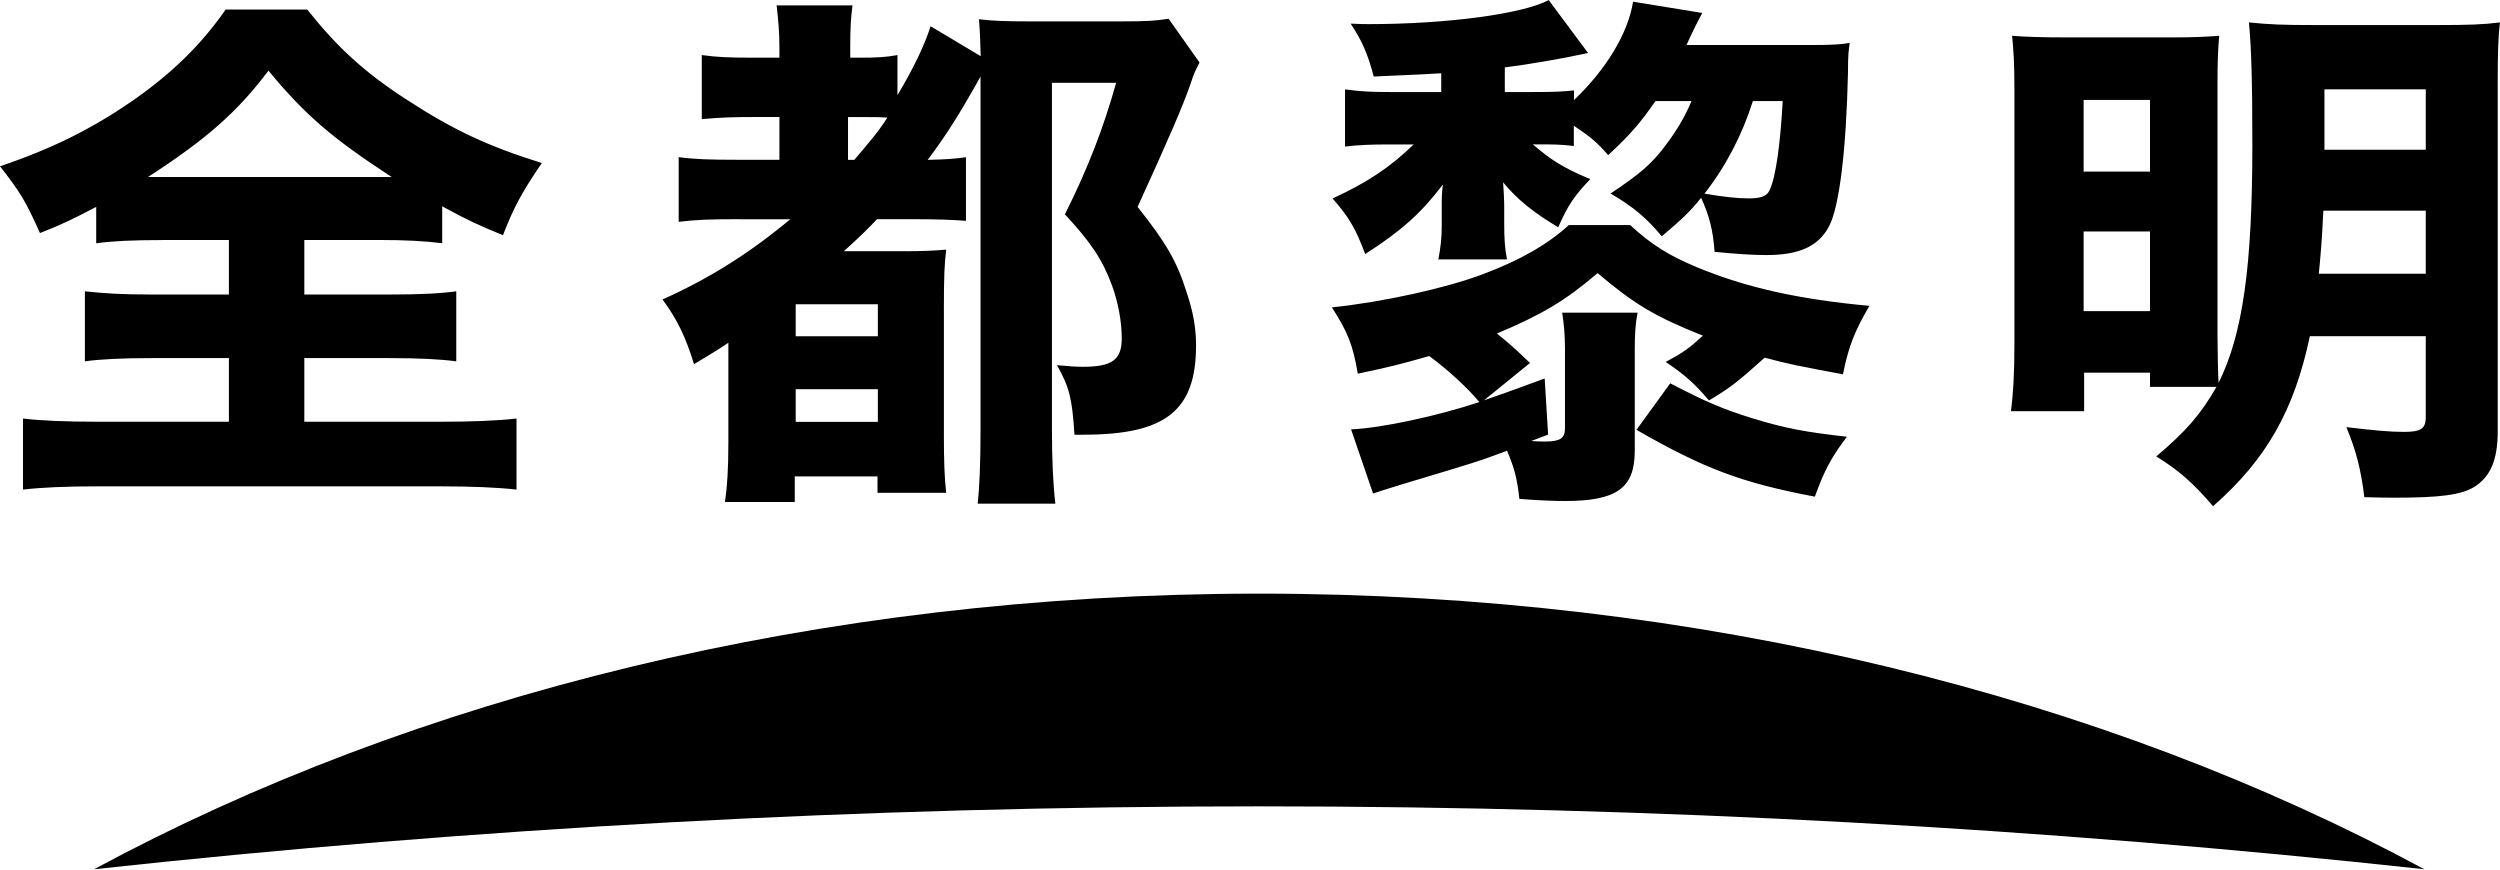
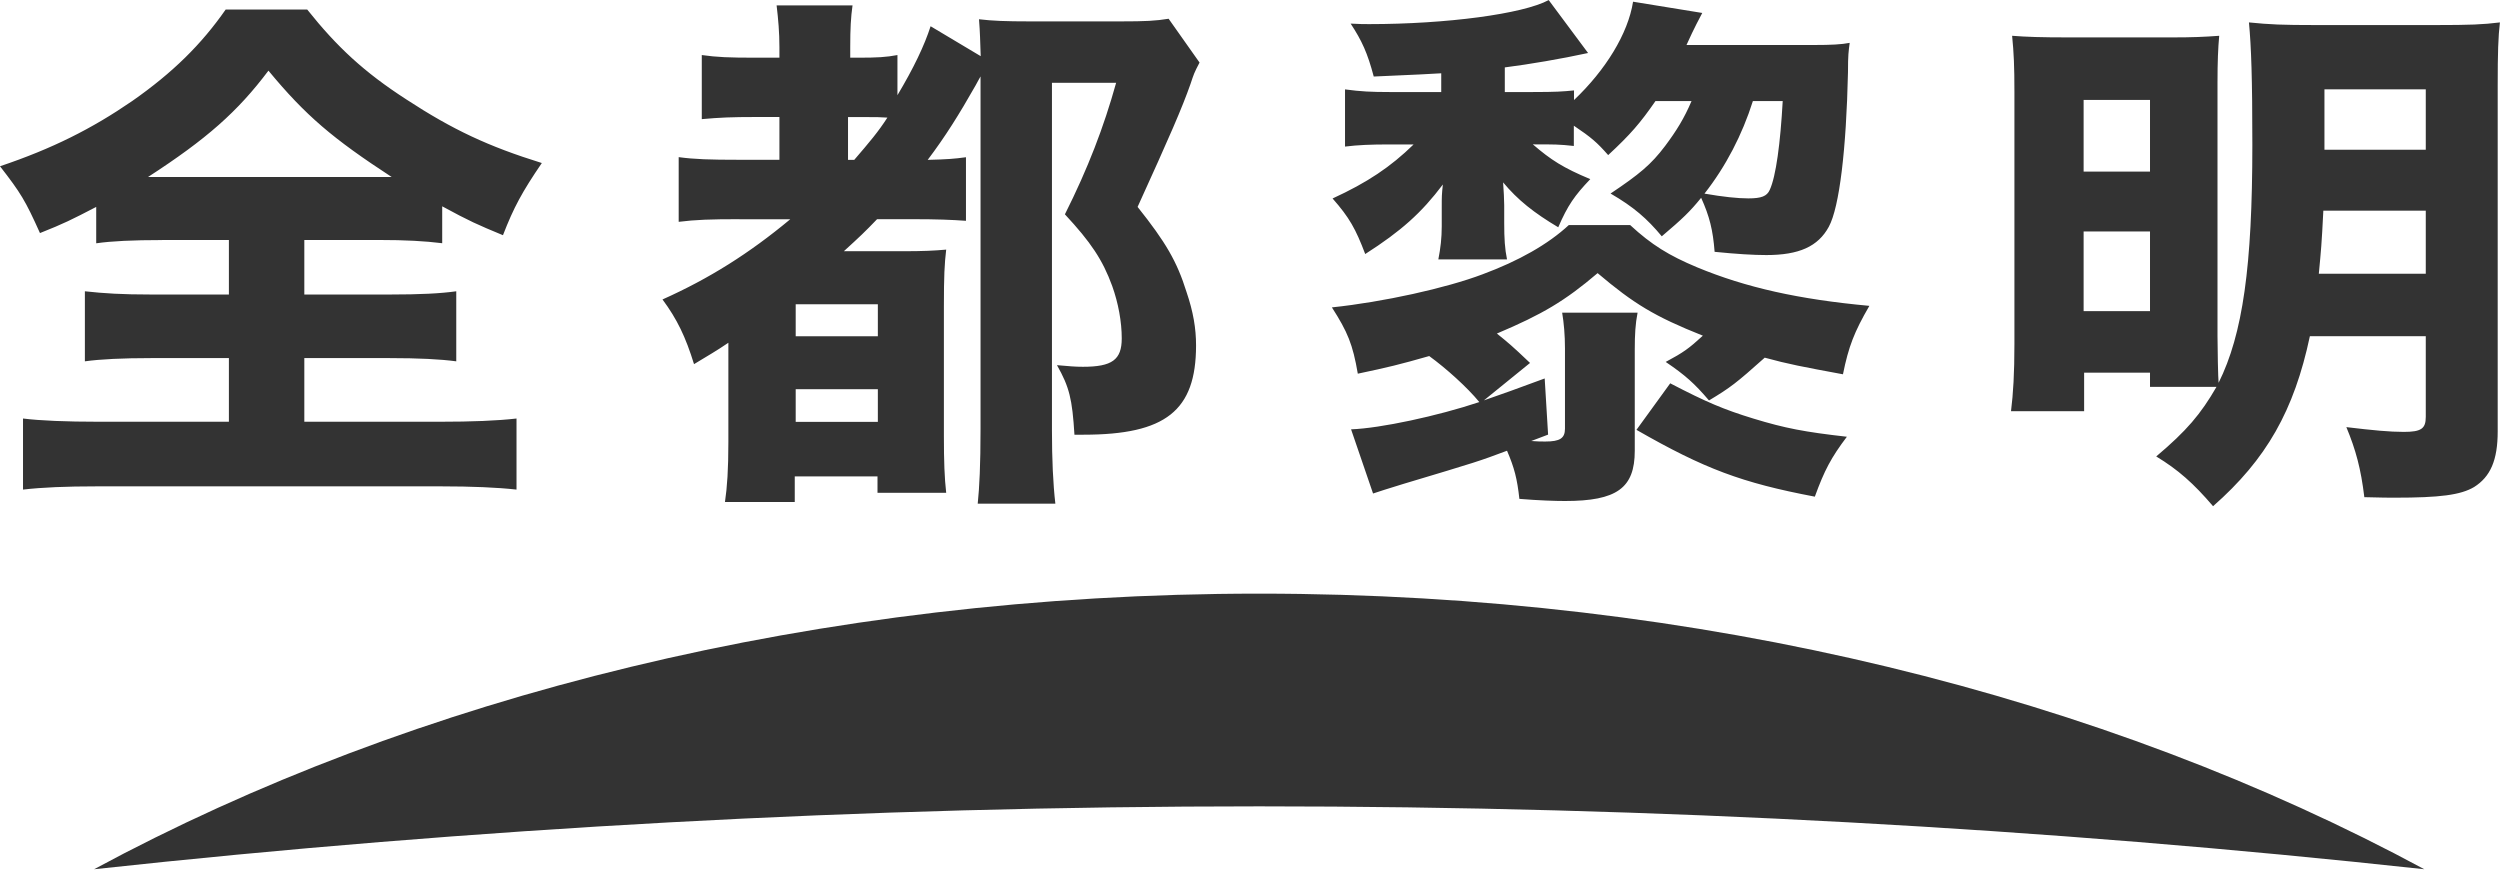
- <svg xmlns="http://www.w3.org/2000/svg" version="1.1" id="レイヤー_1" x="0px" y="0px" viewBox="0 0 293.36 102" style="enable-background:new 0 0 293.36 102;" xml:space="preserve">
+ <svg xmlns="http://www.w3.org/2000/svg" version="1.1" id="レイヤー_1" x="0px" y="0px" viewBox="0 0 293.36 102" fill="#333" xml:space="preserve">
  <path d="M19.02,28.17c-3.43,0-5.94,0.12-7.73,0.38v-4.27c-2.91,1.51-3.76,1.94-6.6,3.07c-1.72-3.83-2.25-4.7-4.69-7.84  c6.14-2.07,10.76-4.39,15.52-7.66c4.75-3.32,8.12-6.65,10.96-10.73h9.57c3.5,4.39,6.67,7.34,11.62,10.54  c5.48,3.58,9.64,5.52,15.91,7.47c-2.31,3.39-3.3,5.21-4.56,8.47c-3.04-1.26-3.89-1.63-7.13-3.39v4.33  c-2.05-0.25-4.23-0.38-7.53-0.38h-8.65v6.4h10.04c3.57,0,5.94-0.12,7.79-0.38v8.22c-1.85-0.25-4.42-0.38-7.86-0.38h-9.97v7.47h15.85  c3.83,0,6.8-0.12,9.05-0.38v8.34c-2.24-0.25-5.22-0.38-8.91-0.38H11.42c-3.7,0-6.47,0.12-8.72,0.38v-8.34  c1.98,0.25,5.08,0.38,8.91,0.38h15.25v-7.47h-9.11c-3.37,0-6.01,0.13-7.79,0.38v-8.22c2.25,0.25,4.36,0.38,7.79,0.38h9.11v-6.4  H19.02z M18.36,20.77h27.6c-6.93-4.52-10.1-7.21-14.46-12.48c-3.63,4.83-7.26,8.03-14.13,12.48H18.36z M86.77,25.72  c-3.37,0-5.15,0.06-7.13,0.31v-7.59c1.85,0.25,3.63,0.31,7.13,0.31h4.69v-5.02h-2.77c-2.84,0-4.23,0.06-6.34,0.25V6.46  c1.78,0.25,3.17,0.31,6.34,0.31h2.77V5.52c0-1.7-0.13-3.2-0.33-4.89h8.91c-0.2,1.38-0.27,2.76-0.27,4.89v1.25h0.92  c2.25,0,3.3-0.06,4.62-0.31v4.71c1.91-3.2,3.17-5.84,3.89-8.09l5.88,3.51c-0.07-1.94-0.07-2.64-0.2-4.33  c1.58,0.19,3.17,0.25,5.94,0.25h10.7c2.9,0,4.09-0.06,5.61-0.31l3.63,5.14c-0.66,1.26-0.66,1.32-1.06,2.51  c-0.99,2.82-2.44,6.15-6.21,14.43c3.3,4.14,4.62,6.4,5.74,9.98c0.79,2.32,1.12,4.27,1.12,6.27c0,7.66-3.57,10.48-13.21,10.48  c-0.33,0-0.59,0-1.06,0c-0.26-4.2-0.59-5.58-2.05-8.16c1.52,0.13,2.11,0.19,3.04,0.19c3.43,0,4.56-0.82,4.56-3.33  c0-1.94-0.4-4.14-1.12-6.15c-1.12-3.07-2.51-5.14-5.55-8.41c2.71-5.4,4.56-10.23,6.01-15.43h-7.53v40.78c0,3.39,0.13,6.27,0.4,8.6  h-9.11c0.2-1.94,0.33-4.52,0.33-8.78V8.97c-0.2,0.38-0.26,0.44-0.59,1.07c-1.92,3.39-3.57,6.02-5.61,8.72  c2.31-0.06,3.1-0.12,4.49-0.31v7.46c-1.72-0.12-3.3-0.19-6.4-0.19h-4.03c-1.45,1.51-1.98,2.01-3.9,3.76h6.93  c2.38,0,3.63-0.06,5.08-0.19c-0.2,1.69-0.27,3.07-0.27,6.71v15.18c0,2.95,0.07,4.89,0.27,6.65h-8.06V55.9h-9.71v3.01h-8.19  c0.26-1.76,0.4-3.83,0.4-7.03V40.22c-1.58,1.07-2.18,1.38-4.03,2.51c-0.99-3.2-1.98-5.27-3.7-7.59c5.48-2.45,10.17-5.4,14.99-9.41  H86.77z M93.37,39.46h9.64V35.7h-9.64V39.46z M93.37,49.5h9.64v-3.83h-9.64V49.5z M100.24,18.76c1.78-2.07,2.84-3.32,3.89-4.96  c-0.86-0.06-1.39-0.06-2.31-0.06h-2.31v5.02H100.24z M191.83,52.89c0,4.39-2.11,5.9-8.19,5.9c-1.12,0-3.04-0.06-5.35-0.25  c-0.26-2.38-0.59-3.64-1.45-5.65c-3.37,1.26-3.37,1.26-12.15,3.89c-2.05,0.63-2.64,0.82-3.57,1.13l-2.58-7.53  c3.43-0.12,10.17-1.57,15.05-3.2c-1.45-1.76-3.89-3.95-5.88-5.4c-3.5,1-4.82,1.32-8.38,2.07c-0.59-3.45-1.19-4.89-3.04-7.78  c6.01-0.63,13.4-2.26,17.7-3.89c4.23-1.57,7.66-3.51,10.1-5.77h7.2c2.51,2.32,4.56,3.58,7.86,4.96c5.74,2.38,11.95,3.76,20.21,4.52  c-1.78,3.07-2.44,4.77-3.1,8.03c-4.75-0.88-6.41-1.19-9.18-1.95c-3.37,3.01-4.03,3.51-6.54,5.02c-1.72-2.01-2.77-2.95-5.08-4.52  c2.11-1.13,2.71-1.57,4.36-3.08c-5.68-2.26-8.12-3.76-12.35-7.34c-3.83,3.26-6.47,4.83-11.82,7.09c1.32,1.07,1.72,1.38,3.89,3.45  l-5.41,4.39c2.38-0.82,3.57-1.26,7.13-2.57l0.4,6.59l-1.98,0.75c0.73,0.06,1.19,0.06,1.65,0.06c1.72,0,2.31-0.38,2.31-1.51v-9.41  c0-1.57-0.13-3.01-0.33-4.2h8.85c-0.26,1.32-0.33,2.57-0.33,4.33V52.89z M184.69,17.13c-1.72-0.19-2.25-0.19-4.82-0.19  c2.11,1.82,3.57,2.76,6.74,4.08c-1.85,1.94-2.64,3.07-3.76,5.65c-2.84-1.69-4.75-3.2-6.47-5.27c0.07,0.94,0.13,2.07,0.13,2.7v2.07  c0,1.82,0.07,3.01,0.33,4.27h-8.06c0.26-1.32,0.4-2.51,0.4-3.89v-2.2c0-1.26,0-1.51,0.13-2.7c-2.51,3.33-4.89,5.46-9.11,8.16  c-1.12-2.95-1.85-4.27-3.83-6.52c4.09-1.88,6.8-3.7,9.51-6.34h-2.97c-1.92,0-3.57,0.06-5.08,0.25v-6.71  c1.85,0.25,3.1,0.31,5.22,0.31h6.07V8.6c-2.05,0.12-2.05,0.12-7.92,0.38c-0.73-2.76-1.39-4.2-2.71-6.21  c0.92,0.06,1.72,0.06,2.18,0.06c9.05,0,18.03-1.19,21.06-2.82l4.62,6.21c-3.17,0.69-6.87,1.32-9.77,1.69v2.89h3.3  c2.71,0,3.5-0.06,4.82-0.19v1.13c3.7-3.51,6.34-7.78,6.93-11.54l8.12,1.32c-0.26,0.5-0.92,1.69-1.85,3.76h14.99  c1.98,0,3.17-0.06,4.16-0.25c-0.13,1-0.2,1.38-0.2,3.45c-0.2,8.97-0.99,15.81-2.25,18.13c-1.26,2.32-3.5,3.32-7.33,3.32  c-1.52,0-3.5-0.12-6.07-0.38c-0.2-2.57-0.59-4.14-1.58-6.34c-1.32,1.63-2.18,2.45-4.62,4.52c-1.72-2.07-3.3-3.45-6.01-5.02  c3.37-2.26,4.75-3.39,6.4-5.58c1.32-1.76,2.25-3.26,3.1-5.27h-4.23c-1.78,2.57-2.91,3.89-5.55,6.34c-1.32-1.5-1.98-2.07-4.03-3.45  V17.13z M195.99,44.98c4.23,2.2,6.27,3.07,9.77,4.14c3.7,1.13,6.01,1.57,10.96,2.13c-1.85,2.45-2.64,3.95-3.76,7.03  c-8.58-1.63-12.94-3.26-20.93-7.84L195.99,44.98z M205.69,11.86c-1.25,3.95-3.17,7.66-5.68,10.86c2.18,0.38,3.89,0.56,5.15,0.56  c1.52,0,2.18-0.25,2.51-1c0.73-1.57,1.25-5.52,1.52-10.42H205.69z M252.29,45.42v-1.69h-7.73v4.52h-8.58  c0.26-2.07,0.4-4.46,0.4-7.84V10.79c0-3.01-0.07-4.58-0.27-6.59c1.72,0.13,3.3,0.19,6.74,0.19h11.95c2.51,0,3.83-0.06,5.61-0.19  c-0.13,1.44-0.2,3.01-0.2,5.58V39.4c0,1.32,0.07,5.08,0.13,5.52c2.84-5.71,3.96-13.68,3.96-27.92c0-7.84-0.13-11.48-0.4-14.37  c2.44,0.25,4.03,0.31,7.73,0.31h14.26c3.9,0,5.48-0.06,7.46-0.31c-0.2,1.69-0.26,3.58-0.26,7.34v40.65c0,3.39-0.86,5.33-2.77,6.53  c-1.58,0.94-4.03,1.25-9.31,1.25c-0.59,0-1.52,0-3.57-0.06c-0.4-3.32-0.99-5.52-2.11-8.22c3.17,0.38,5.08,0.56,6.74,0.56  c2.05,0,2.58-0.38,2.58-1.76v-9.47h-13.6c-1.85,8.72-5.08,14.43-11.36,19.95c-2.31-2.7-4.09-4.27-6.67-5.84  c3.57-3.01,5.22-4.96,7.07-8.16H252.29z M244.5,20.14h7.79v-8.41h-7.79V20.14z M244.5,36.51h7.79v-9.35h-7.79V36.51z M272.63,24.72  c-0.2,4.02-0.27,4.64-0.53,7.4h12.55v-7.4H272.63z M284.65,10.48h-11.89v7.09h11.89V10.48z M147.76,94.62  c46.55,0,92.21,2.54,136.72,7.38c-37.44-20.22-84.96-32.34-136.72-32.34C96,69.66,48.48,81.79,11.04,102  C55.56,97.16,101.21,94.62,147.76,94.62z" />
</svg>
